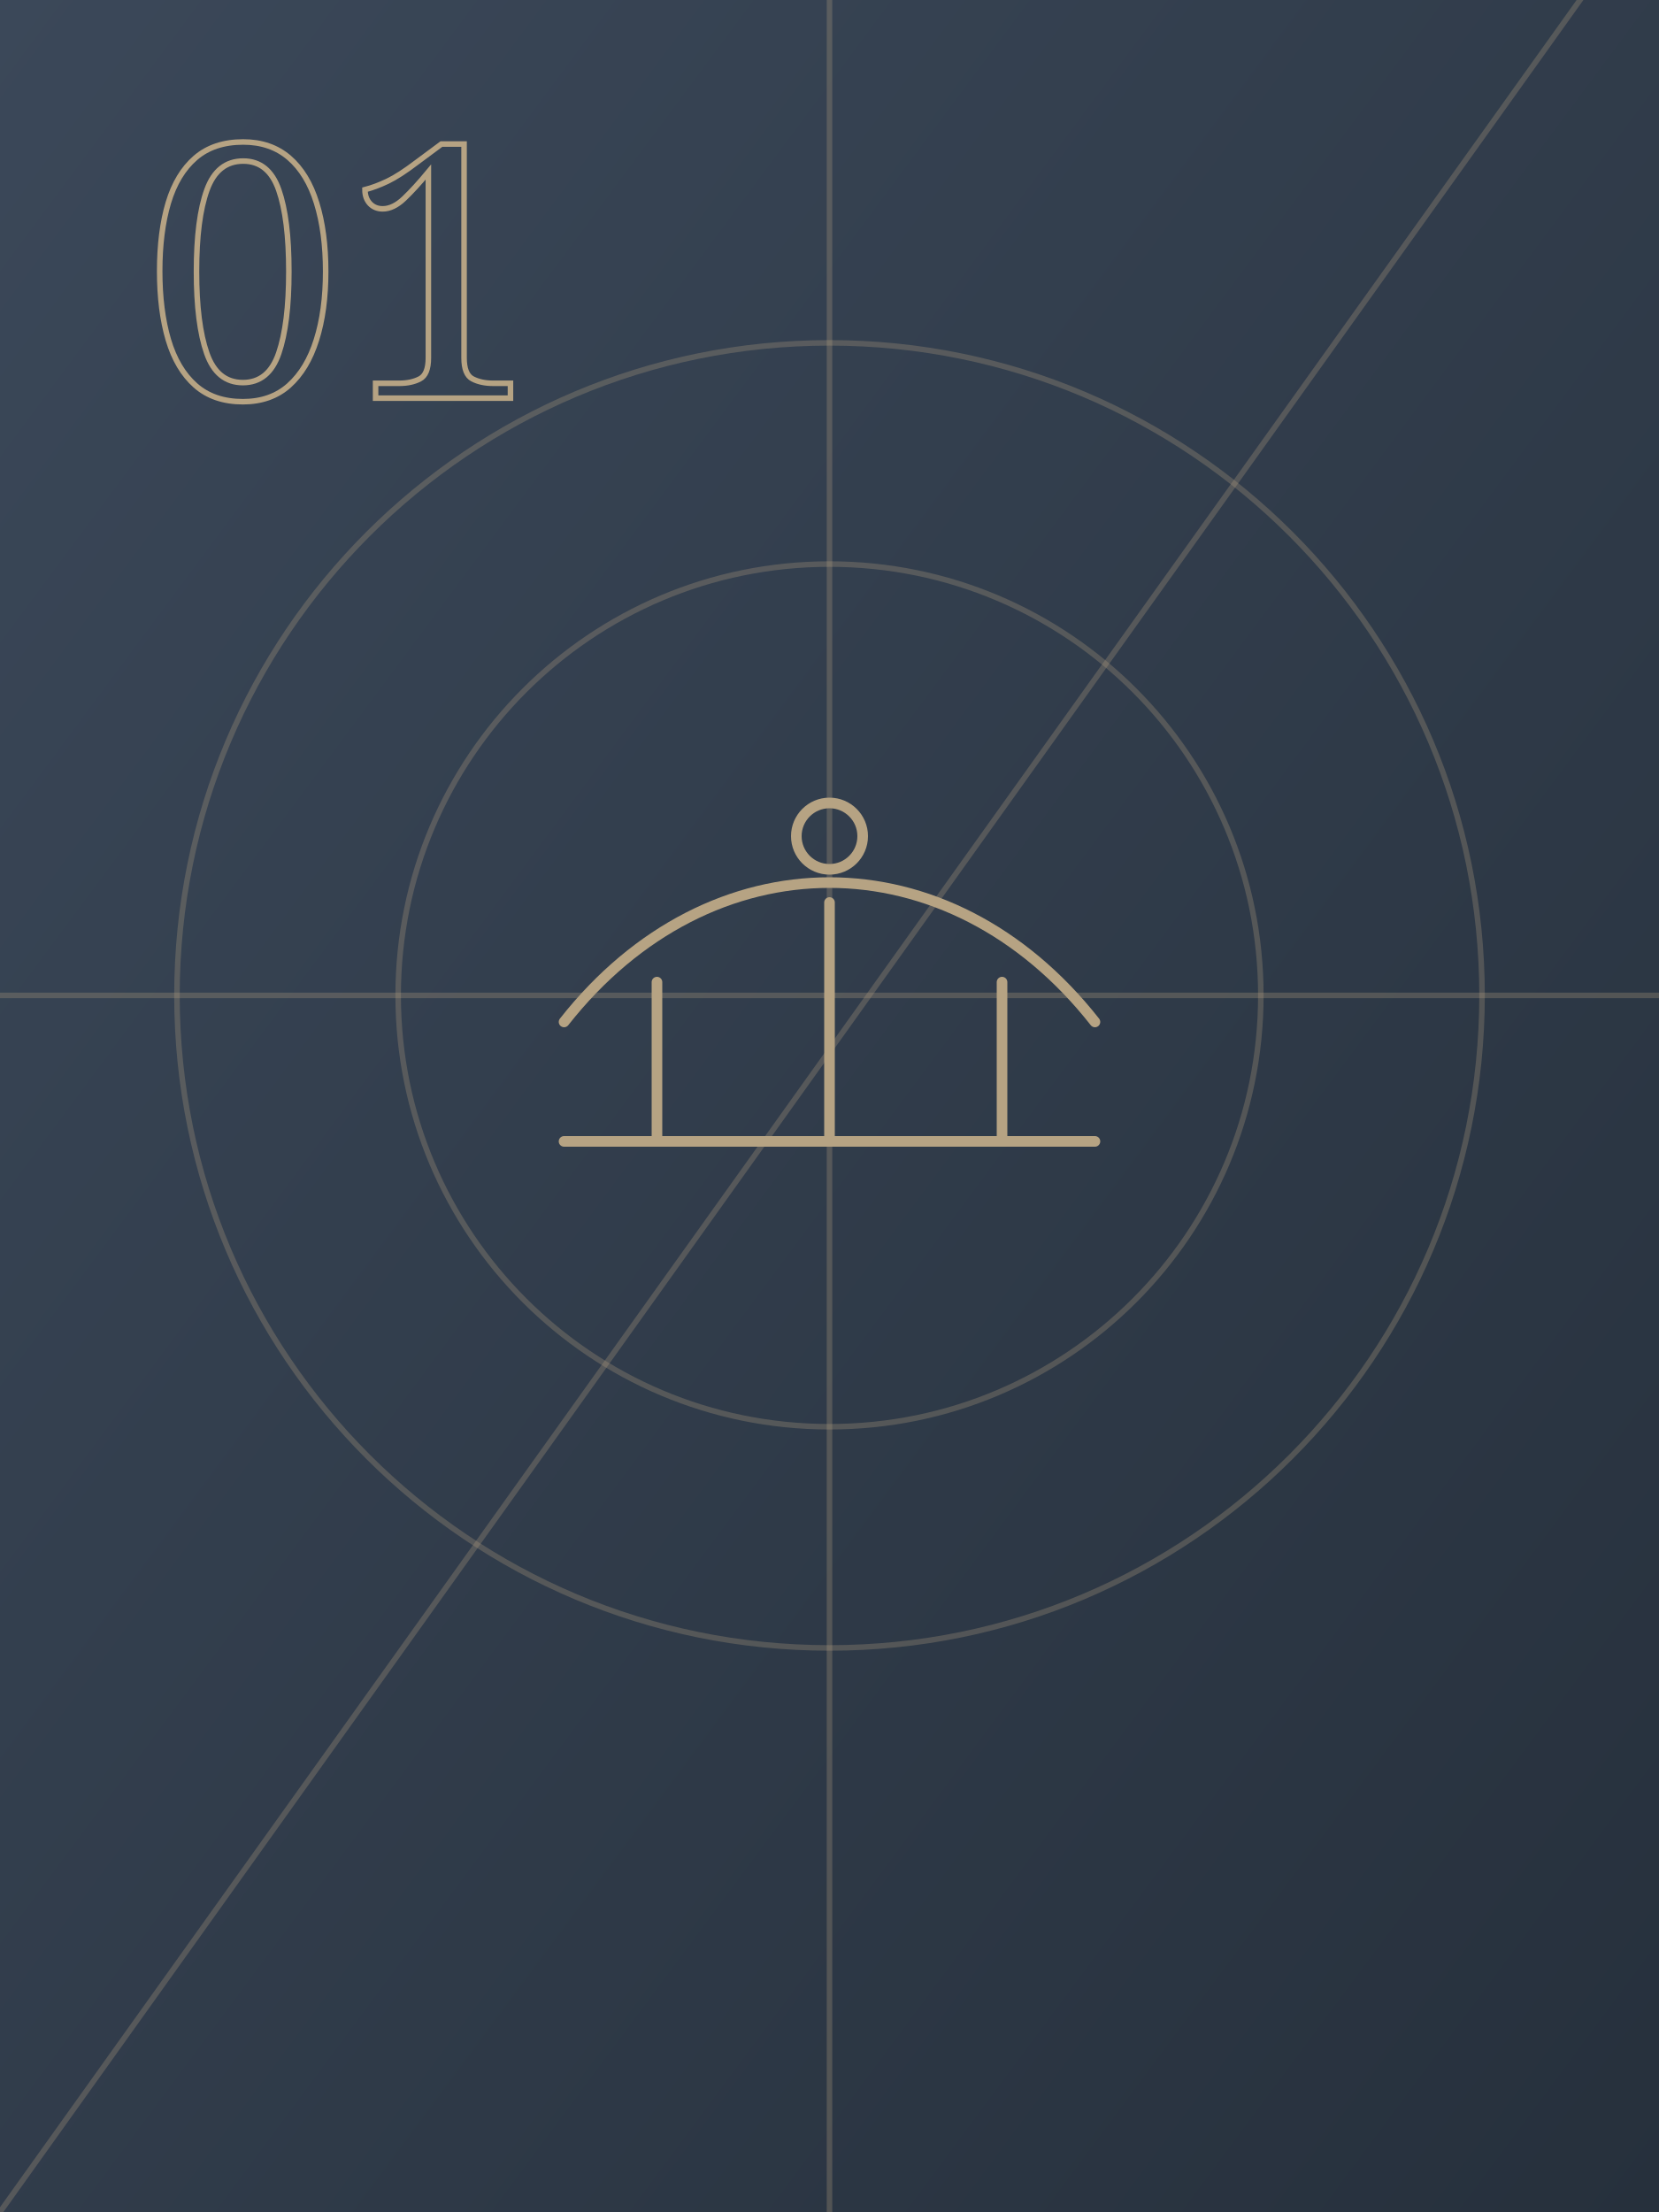
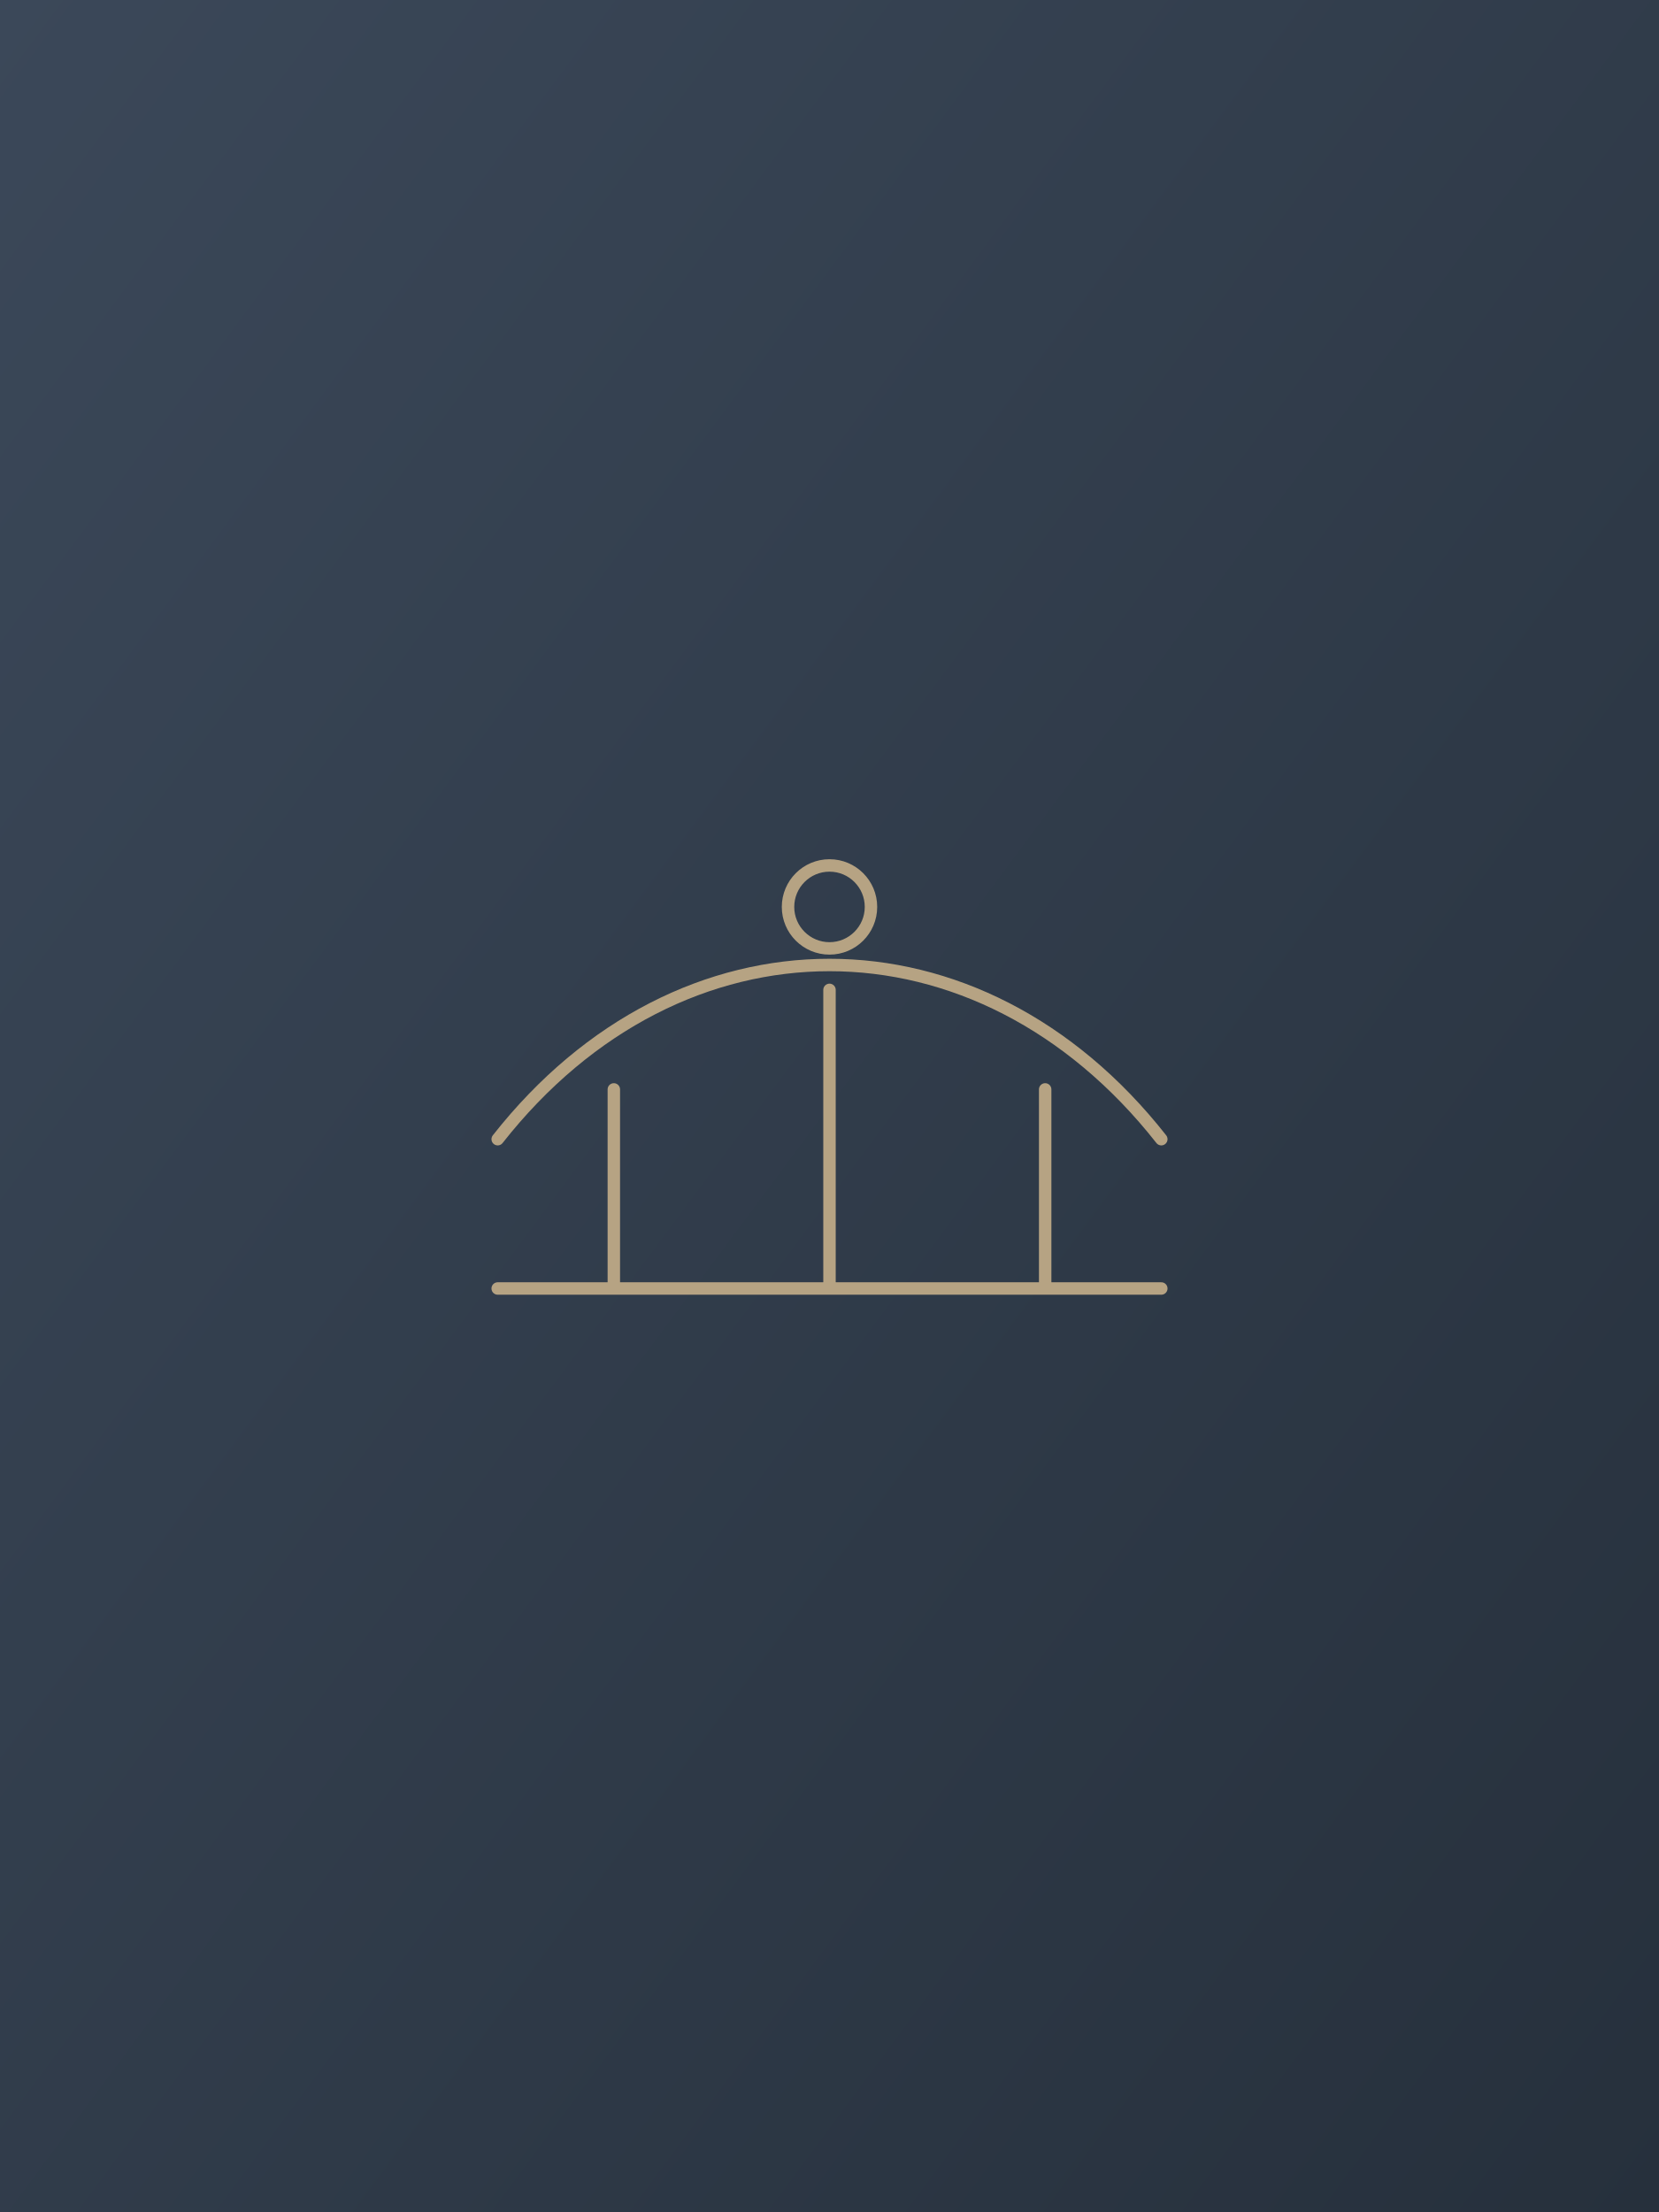
<svg xmlns="http://www.w3.org/2000/svg" viewBox="0 0 300 400" width="300" height="400">
  <defs>
    <linearGradient id="g" x1="0" y1="0" x2="1" y2="1">
      <stop offset="0" stop-color="#3B4859" />
      <stop offset="1" stop-color="#26303C" />
    </linearGradient>
  </defs>
  <rect width="300" height="400" fill="url(#g)" />
-   <g fill="none" stroke="#B6A383" stroke-opacity=".28" stroke-width="1">
-     <circle cx="150" cy="180" r="118" />
-     <circle cx="150" cy="180" r="78" />
-     <line x1="0" y1="180" x2="300" y2="180" />
-     <line x1="150" y1="0" x2="150" y2="400" />
-     <line x1="0" y1="400" x2="300" y2="-20" />
-   </g>
-   <text x="26" y="72" font-family="Georgia, serif" font-size="64" fill="none" stroke="#B6A383" stroke-width="1">01</text>
-   <g transform="translate(90,120) scale(1.2)" fill="none" stroke="#B6A383" stroke-width="1.6" stroke-linecap="round" stroke-linejoin="round">
+   <g transform="translate(75,125) scale(1.5)" fill="none" stroke="#B6A383" stroke-width="1.5" stroke-linecap="round" stroke-linejoin="round">
    <path d="M10 72h80M24 72V48M50 72V36M76 72V48" />
    <path d="M10 54C32 26 68 26 90 54" />
    <circle cx="50" cy="26" r="5" />
  </g>
</svg>
